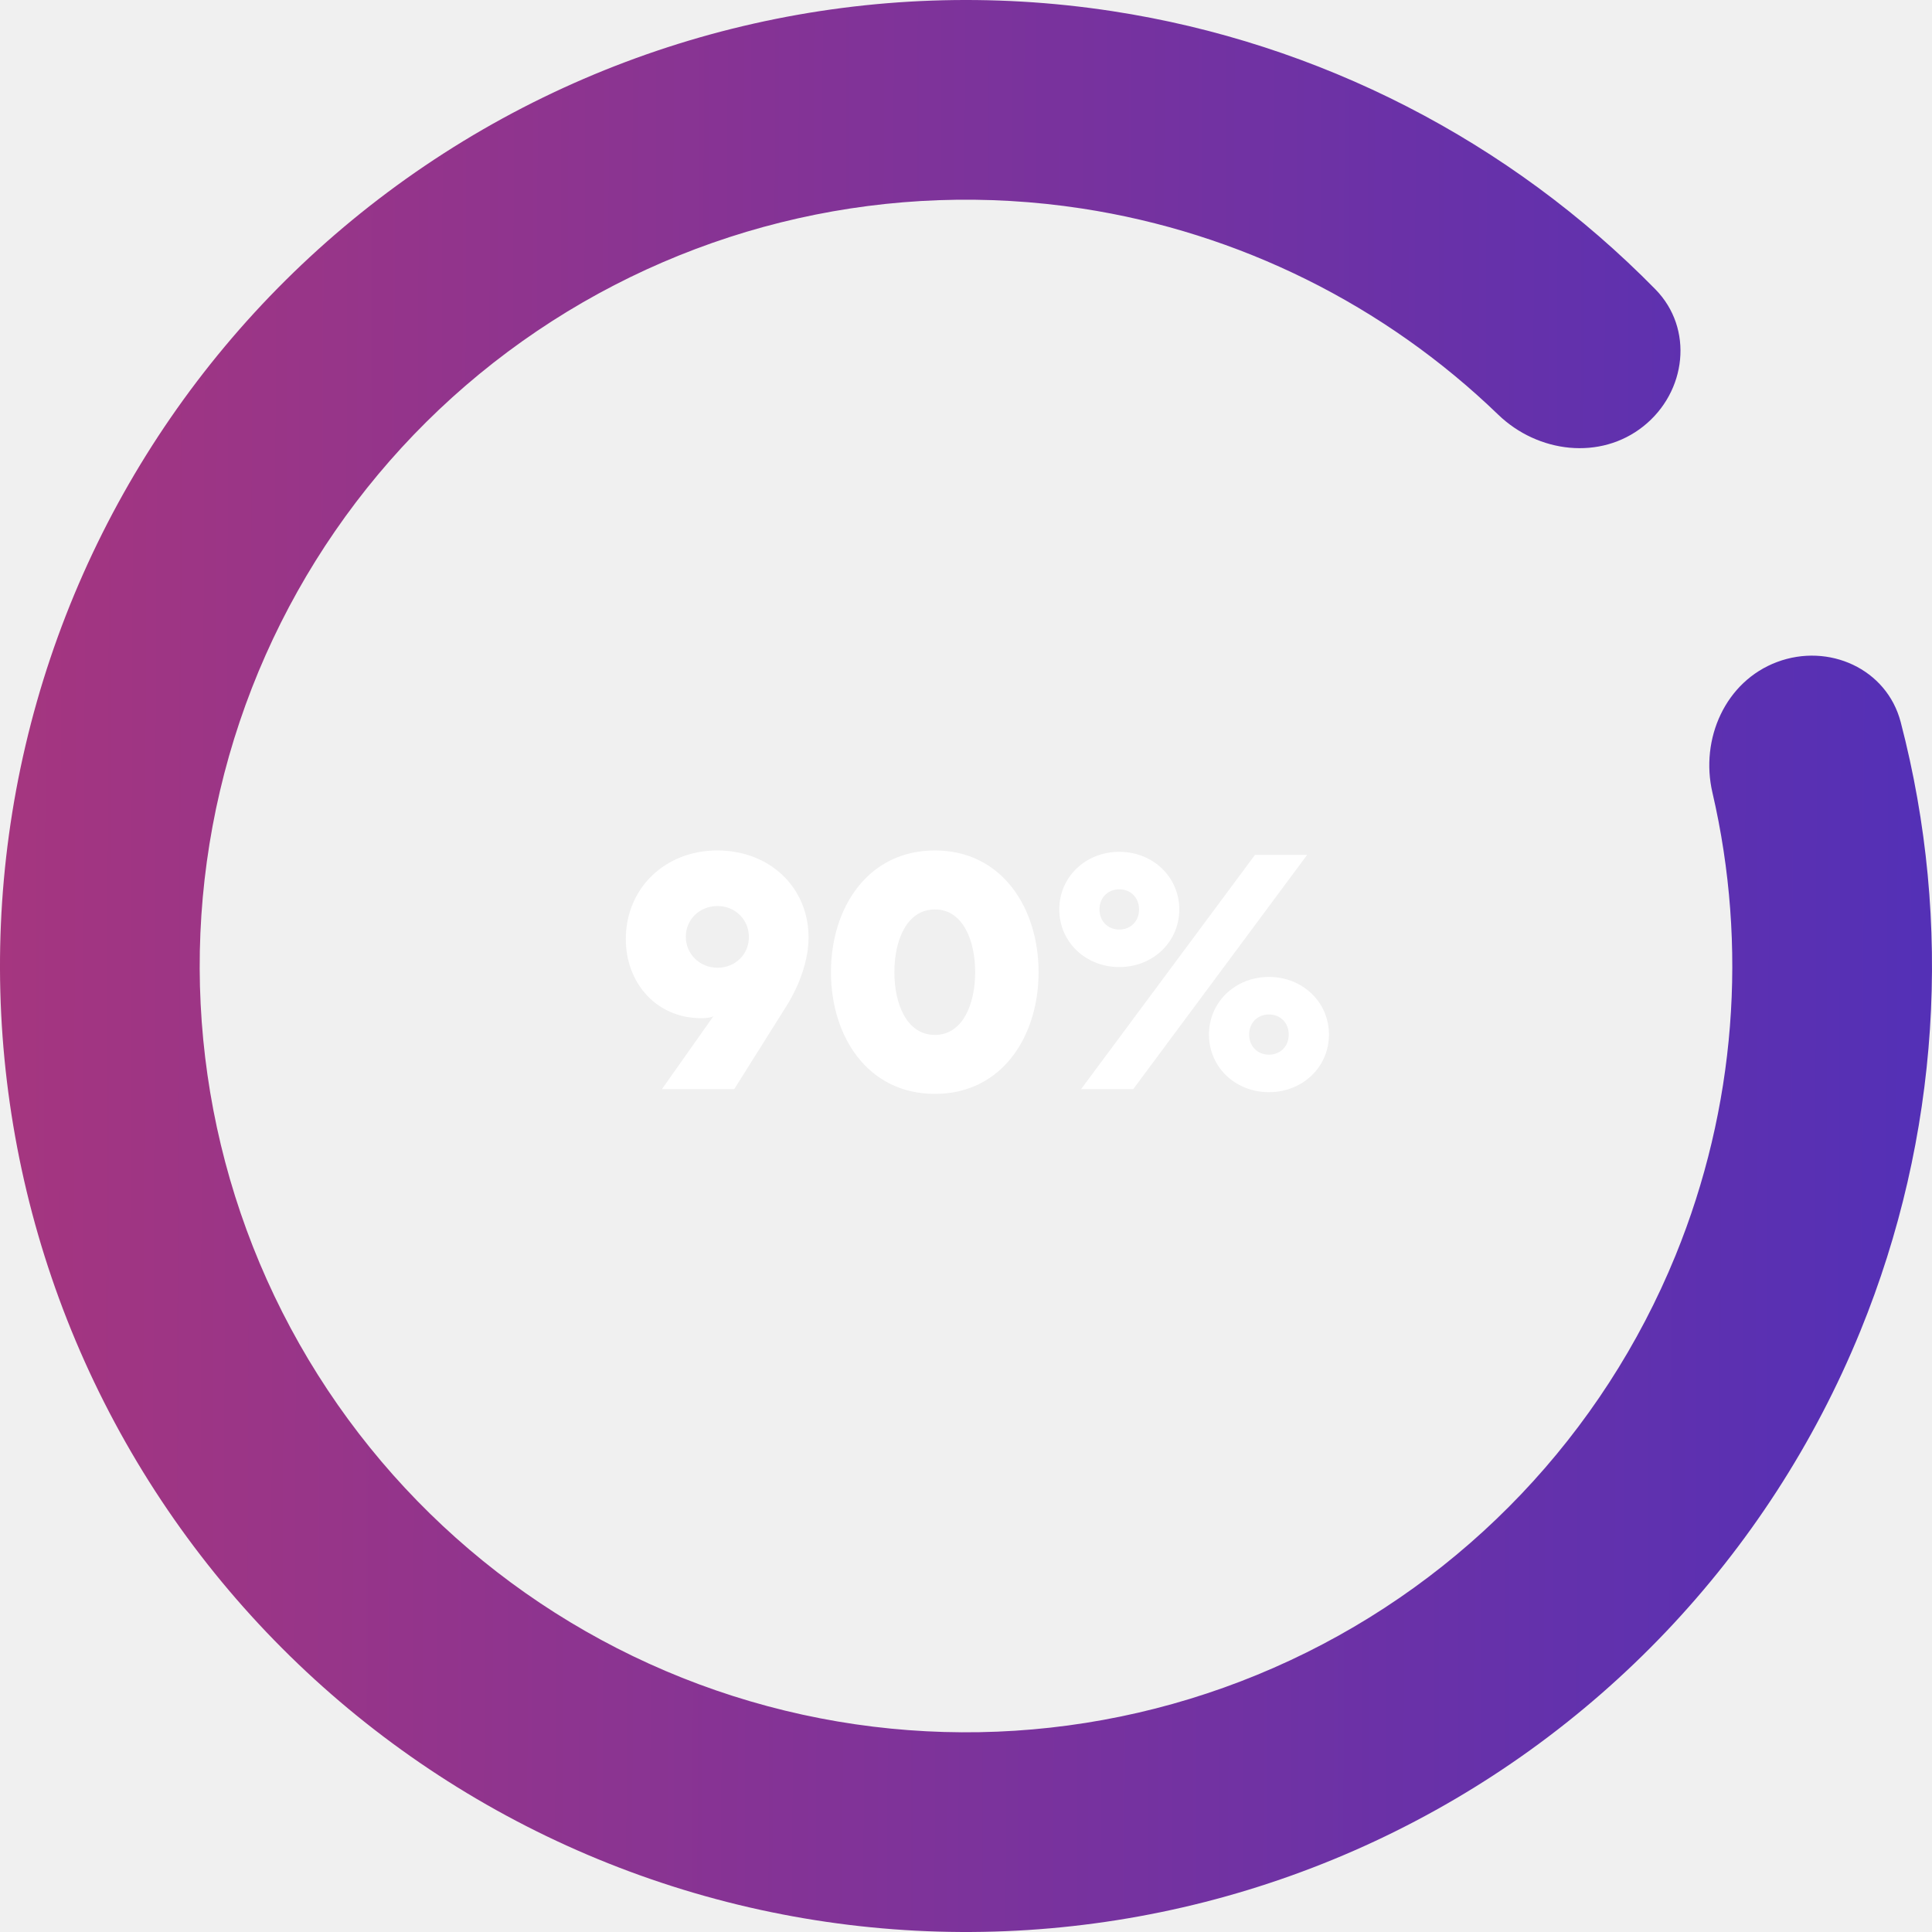
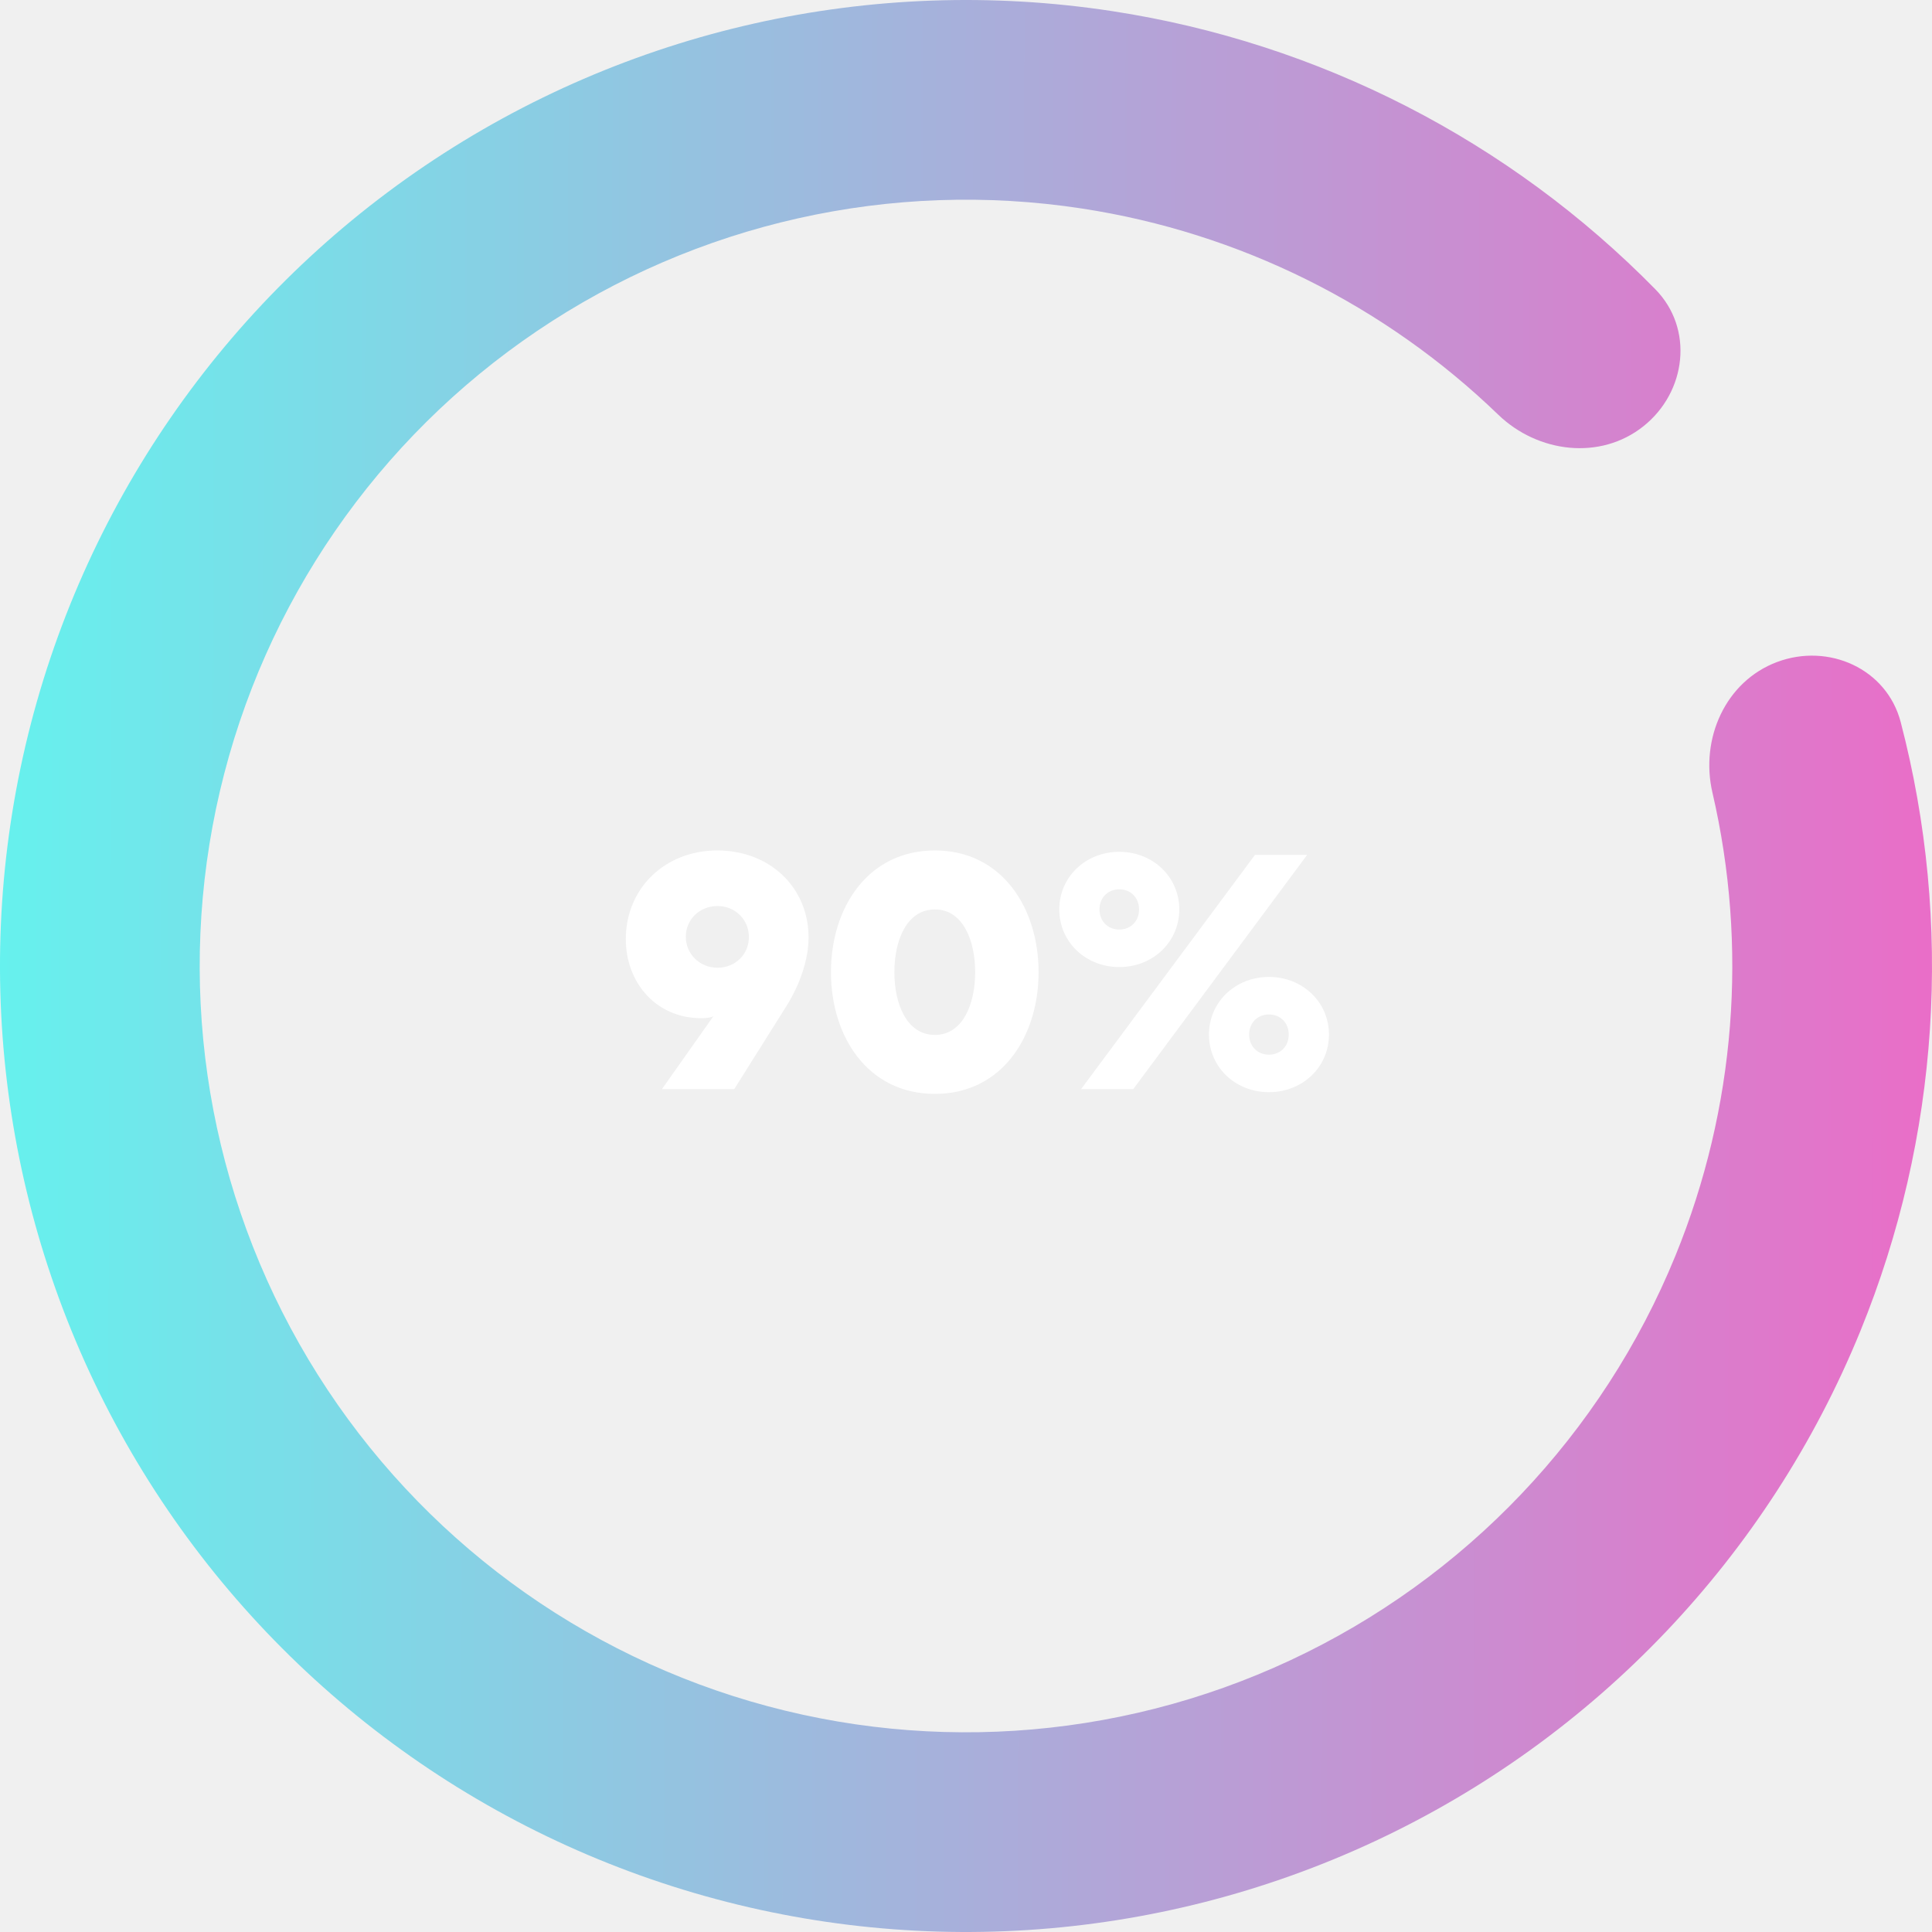
<svg xmlns="http://www.w3.org/2000/svg" width="204" height="204" viewBox="0 0 204 204" fill="none">
  <path d="M187.639 69.902C193.092 67.859 199.226 70.614 200.696 76.248C206.238 97.486 204.802 120.051 196.436 140.546C186.737 164.31 168.435 183.543 145.182 194.409C121.928 205.275 95.433 206.975 70.982 199.169C46.531 191.364 25.921 174.628 13.264 152.299C0.607 129.97 -3.166 103.69 2.696 78.702C8.559 53.713 23.627 31.854 44.894 17.484C66.161 3.114 92.064 -2.709 117.435 1.175C139.317 4.524 159.415 14.883 174.791 30.547C178.869 34.702 178.083 41.38 173.529 45.009C168.975 48.637 162.385 47.827 158.195 43.783C146.212 32.215 130.877 24.564 114.244 22.018C94.118 18.937 73.57 23.557 56.699 34.956C39.829 46.355 27.876 63.696 23.225 83.518C18.574 103.34 21.568 124.188 31.608 141.901C41.649 159.614 57.998 172.89 77.394 179.082C96.791 185.274 117.809 183.925 136.255 175.305C154.701 166.686 169.219 151.429 176.914 132.578C183.273 116.999 184.584 99.912 180.815 83.688C179.497 78.016 182.187 71.946 187.639 69.902Z" fill="url(#paint0_linear_16_349)" />
  <path d="M66.08 99.16C66.08 103.804 69.32 107.512 74.036 107.512C74.648 107.512 75.08 107.44 75.332 107.296L69.896 115H77.528L83.072 106.18C84.476 103.912 85.376 101.32 85.376 98.98C85.376 93.724 81.308 89.8 75.728 89.8C70.256 89.8 66.08 93.76 66.08 99.16ZM72.416 98.908C72.416 97.072 73.892 95.668 75.764 95.668C77.636 95.668 79.076 97.108 79.076 98.944C79.076 100.78 77.636 102.184 75.764 102.184C73.892 102.184 72.416 100.744 72.416 98.908ZM109.665 102.652C109.665 95.848 105.777 89.8 98.721 89.8C91.629 89.8 87.741 95.848 87.741 102.652C87.741 109.456 91.629 115.504 98.721 115.504C105.777 115.504 109.665 109.456 109.665 102.652ZM102.969 102.652C102.969 106 101.673 109.276 98.721 109.276C95.733 109.276 94.437 106 94.437 102.652C94.437 99.304 95.733 96.028 98.721 96.028C101.673 96.028 102.969 99.304 102.969 102.652ZM124.521 96.028C124.521 92.608 121.749 89.944 118.185 89.944C114.621 89.944 111.849 92.608 111.849 96.028C111.849 99.448 114.621 102.112 118.185 102.112C121.749 102.112 124.521 99.448 124.521 96.028ZM120.273 96.028C120.273 97.288 119.373 98.152 118.185 98.152C116.997 98.152 116.097 97.288 116.097 96.028C116.097 94.768 116.997 93.904 118.185 93.904C119.373 93.904 120.273 94.768 120.273 96.028ZM138.021 90.268H132.513L114.153 115H119.661L138.021 90.268ZM127.653 109.24C127.653 112.66 130.425 115.324 133.989 115.324C137.553 115.324 140.325 112.66 140.325 109.24C140.325 105.82 137.553 103.156 133.989 103.156C130.425 103.156 127.653 105.82 127.653 109.24ZM131.901 109.24C131.901 107.98 132.801 107.116 133.989 107.116C135.177 107.116 136.077 107.98 136.077 109.24C136.077 110.5 135.177 111.364 133.989 111.364C132.801 111.364 131.901 110.5 131.901 109.24Z" fill="white" />
  <defs>
    <linearGradient id="paint0_linear_16_349" x1="-12.435" y1="91.215" x2="228.124" y2="92.098" gradientUnits="userSpaceOnUse">
-       <stop stop-color="#AA367C" />
-       <stop offset="1" stop-color="#4A2FBD" />
+       <stop stop-color="#5EF9F0" />
+       <stop offset="1" stop-color="#F95EC3" />
    </linearGradient>
  </defs>
</svg>
